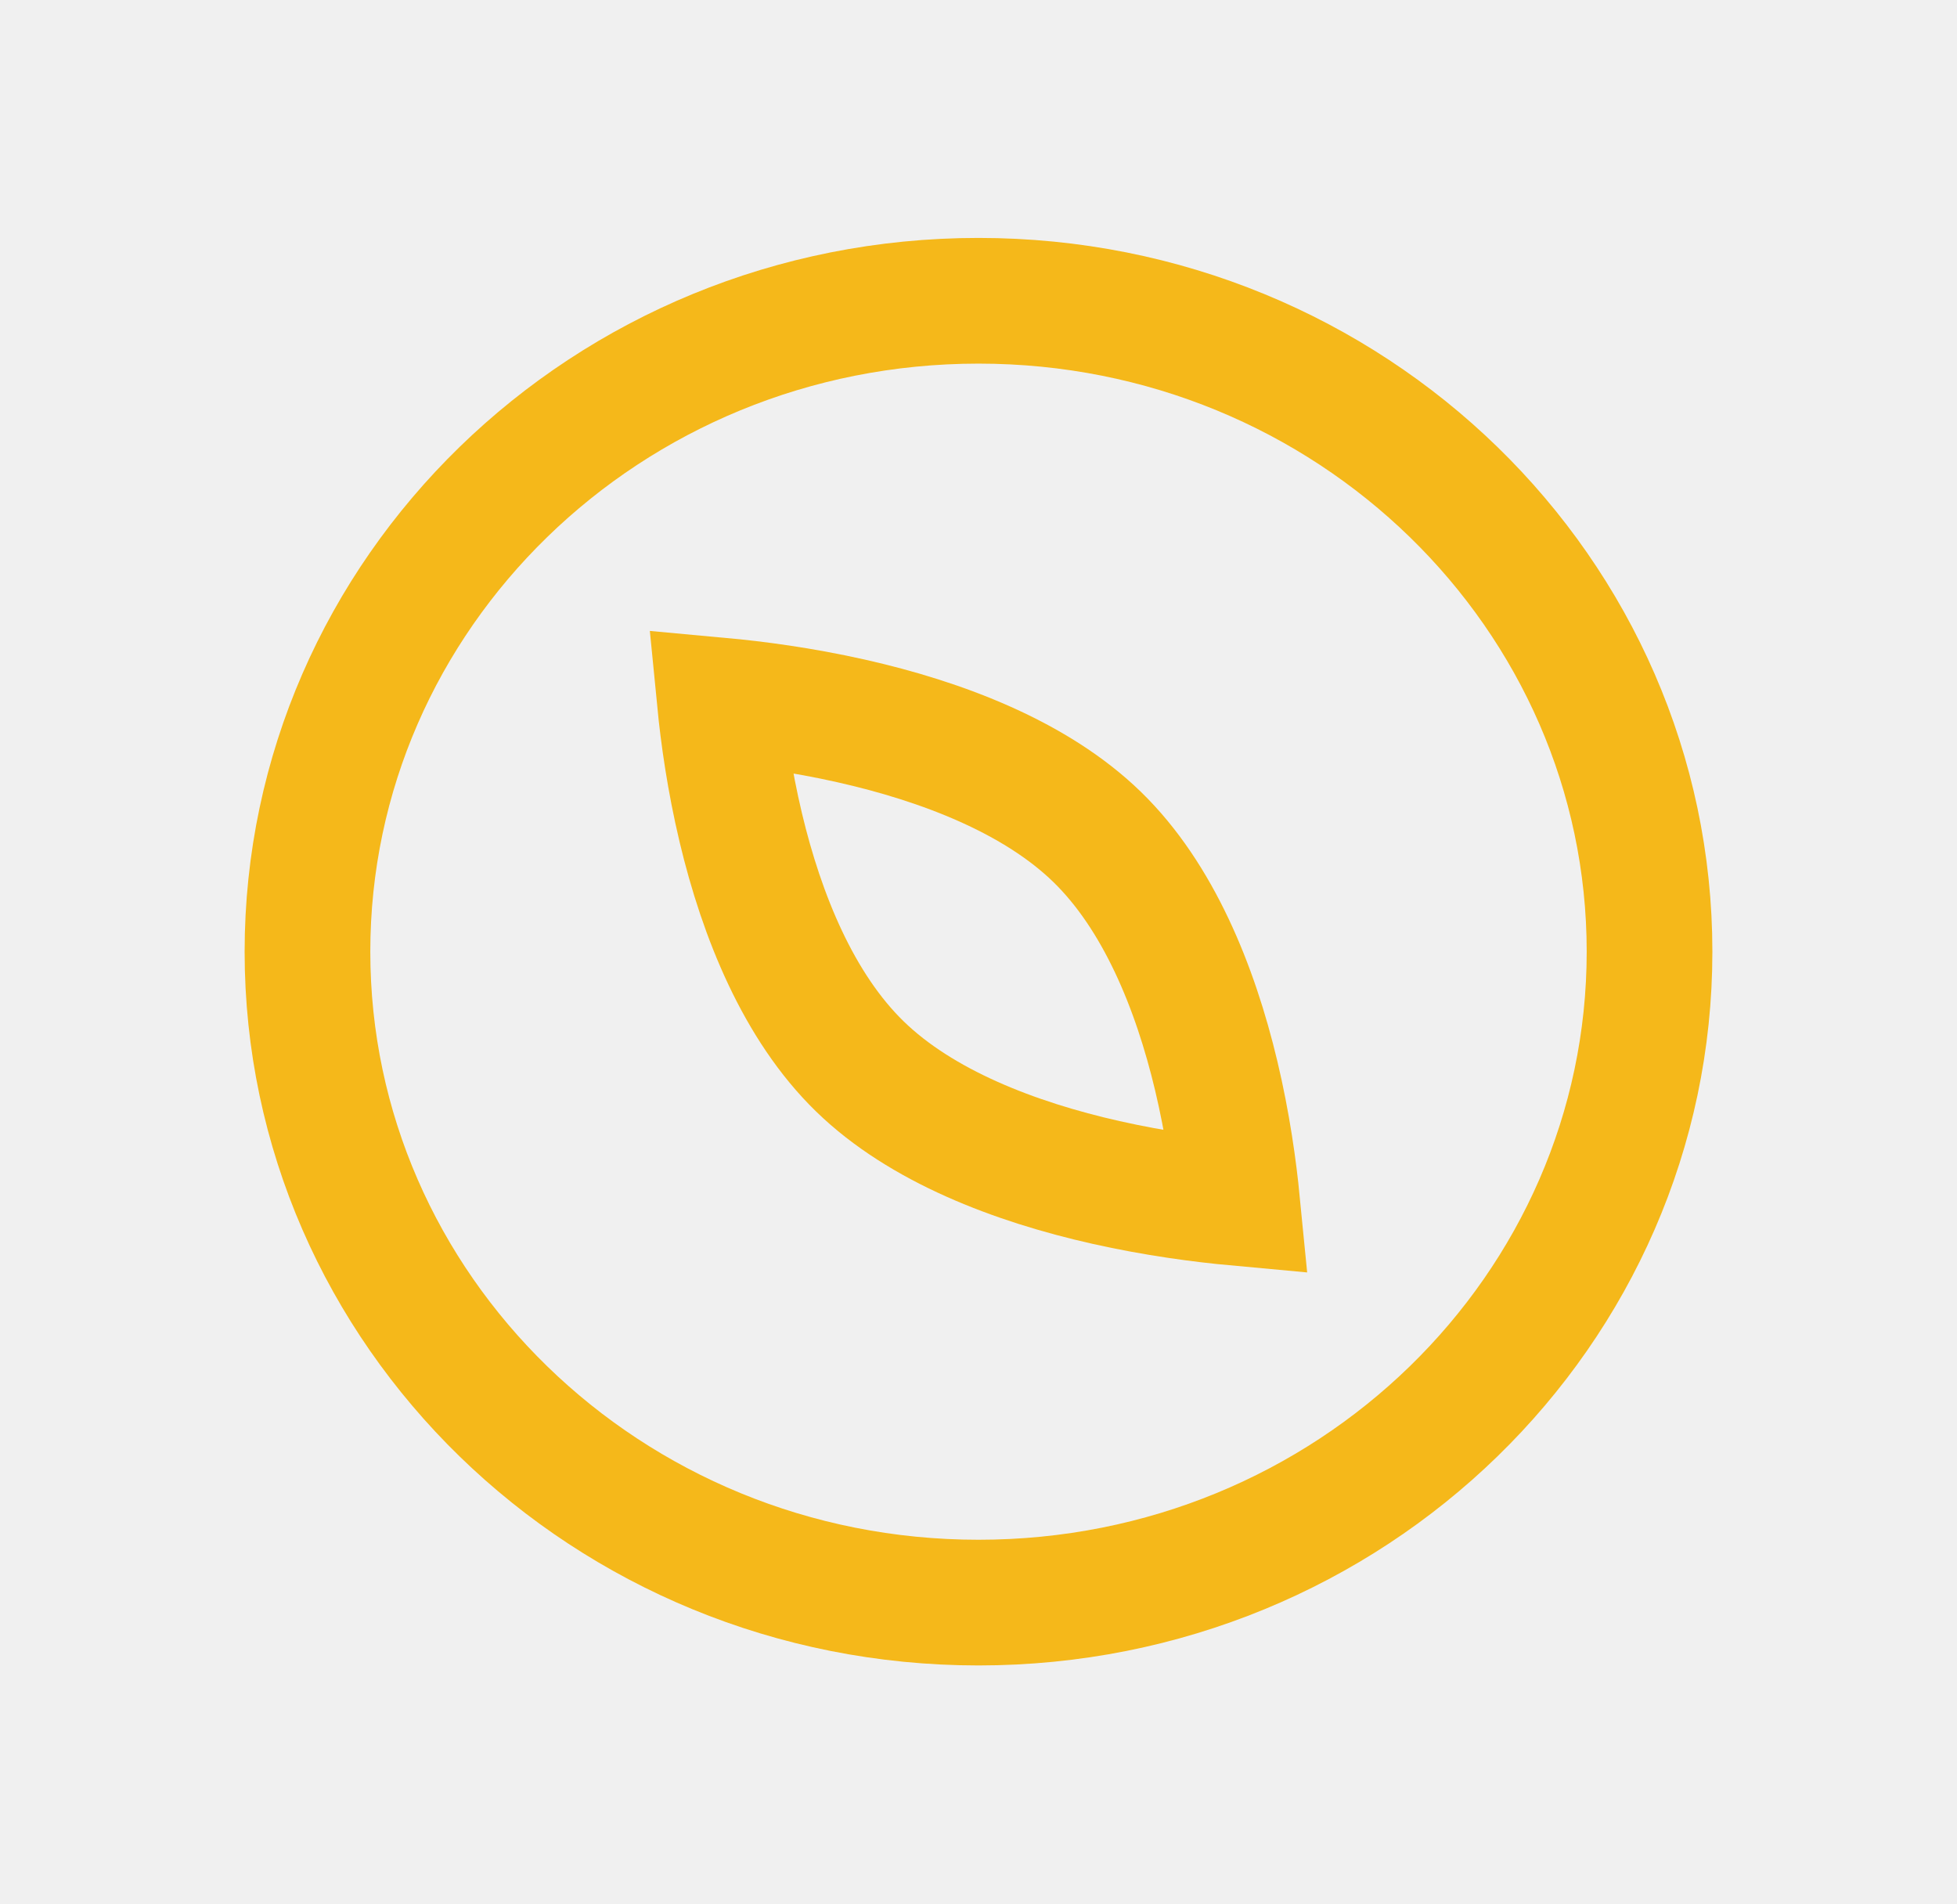
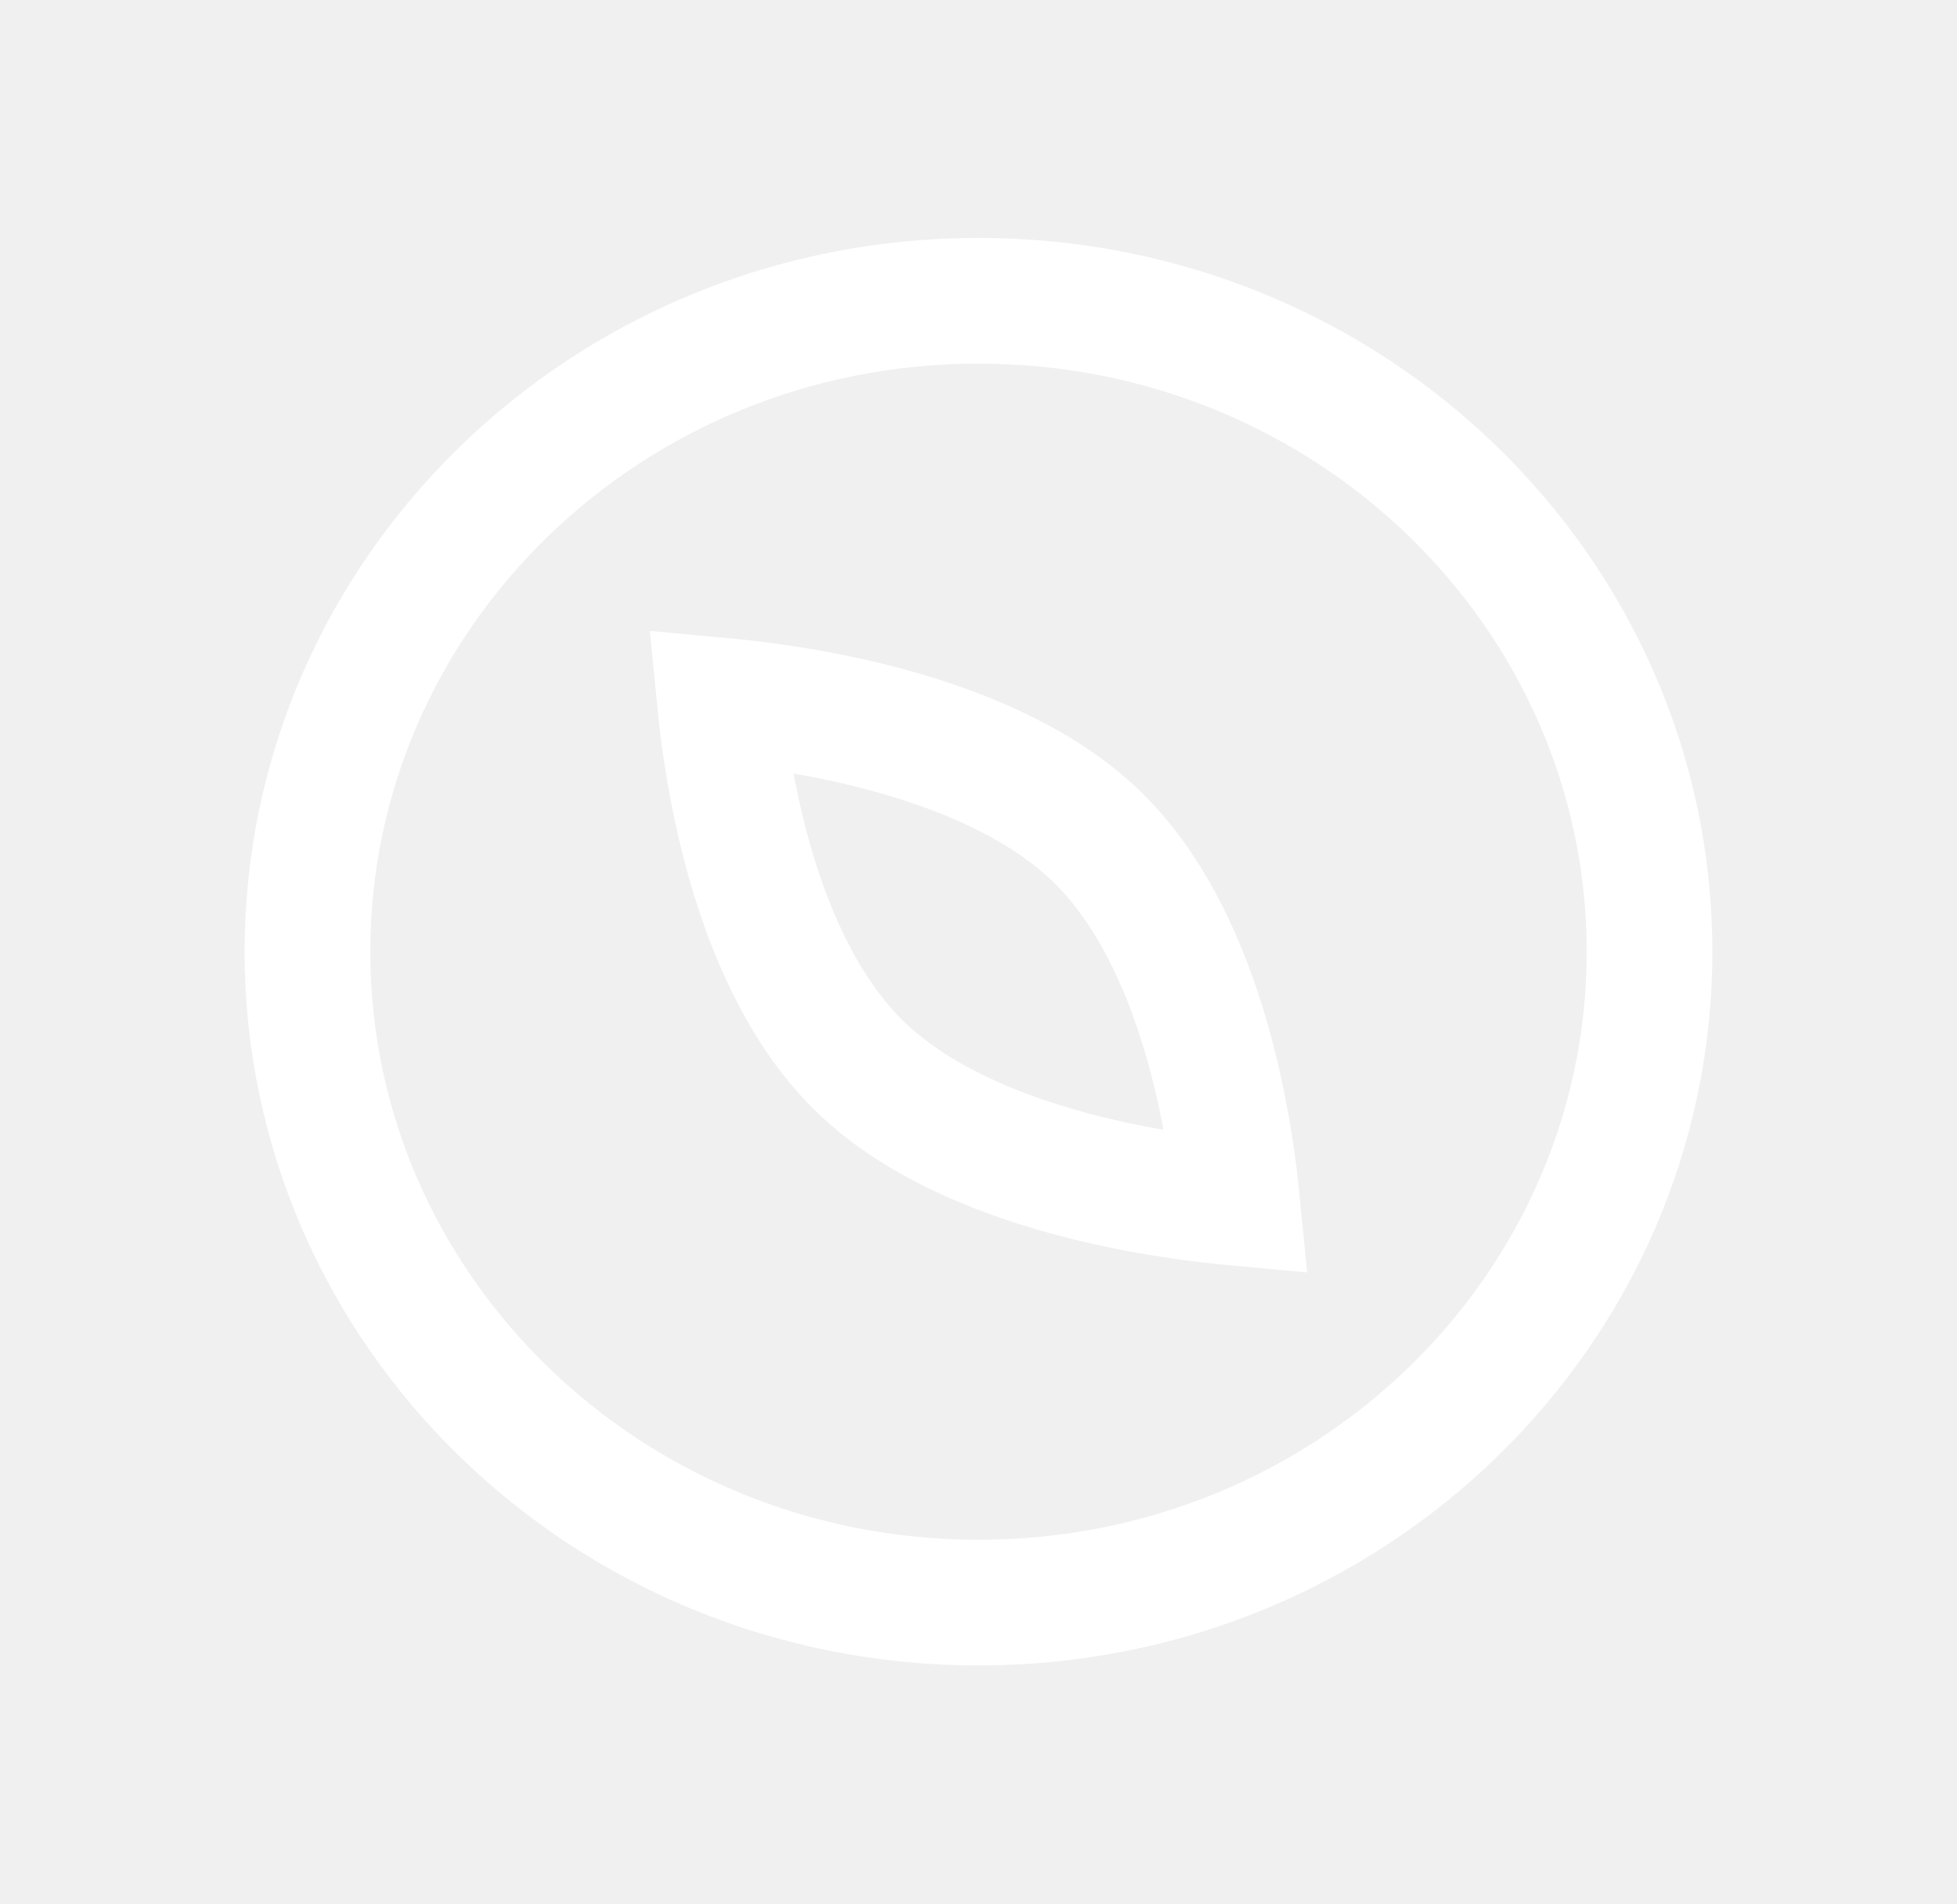
<svg xmlns="http://www.w3.org/2000/svg" width="109" height="106" viewBox="0 0 109 106" fill="none">
-   <path d="M40.09 39.009C42.06 39.19 44.64 39.526 47.407 40.149C52.486 41.291 57.694 43.29 61.107 46.609C64.515 49.923 66.566 54.977 67.74 59.907C68.377 62.584 68.723 65.079 68.91 66.99C66.94 66.809 64.36 66.473 61.593 65.85C56.513 64.707 51.305 62.708 47.893 59.39C44.485 56.076 42.434 51.023 41.26 46.094C40.623 43.416 40.277 40.921 40.09 39.009Z" stroke="#F5B81A" stroke-width="7" />
-   <path d="M91.875 53C91.875 72.929 75.234 89.25 54.5 89.25C33.766 89.25 17.125 72.929 17.125 53C17.125 33.071 33.766 16.75 54.5 16.75C75.234 16.75 91.875 33.071 91.875 53Z" stroke="#F5B81A" stroke-width="7" />
+   <path d="M40.09 39.009C42.06 39.19 44.639 39.526 47.407 40.149C52.486 41.291 57.694 43.29 61.106 46.609C64.514 49.923 66.566 54.977 67.74 59.907C68.377 62.584 68.723 65.079 68.91 66.99C66.939 66.809 64.36 66.473 61.592 65.85C56.513 64.707 51.305 62.708 47.893 59.39C44.485 56.076 42.434 51.023 41.26 46.094C40.623 43.416 40.277 40.921 40.09 39.009Z" stroke="white" stroke-width="7" />
+   <path d="M91.875 53C91.875 72.929 75.234 89.25 54.5 89.25C33.766 89.25 17.125 72.929 17.125 53C17.125 33.071 33.766 16.75 54.5 16.75C75.234 16.75 91.875 33.071 91.875 53Z" stroke="white" stroke-width="7" />
</svg>
